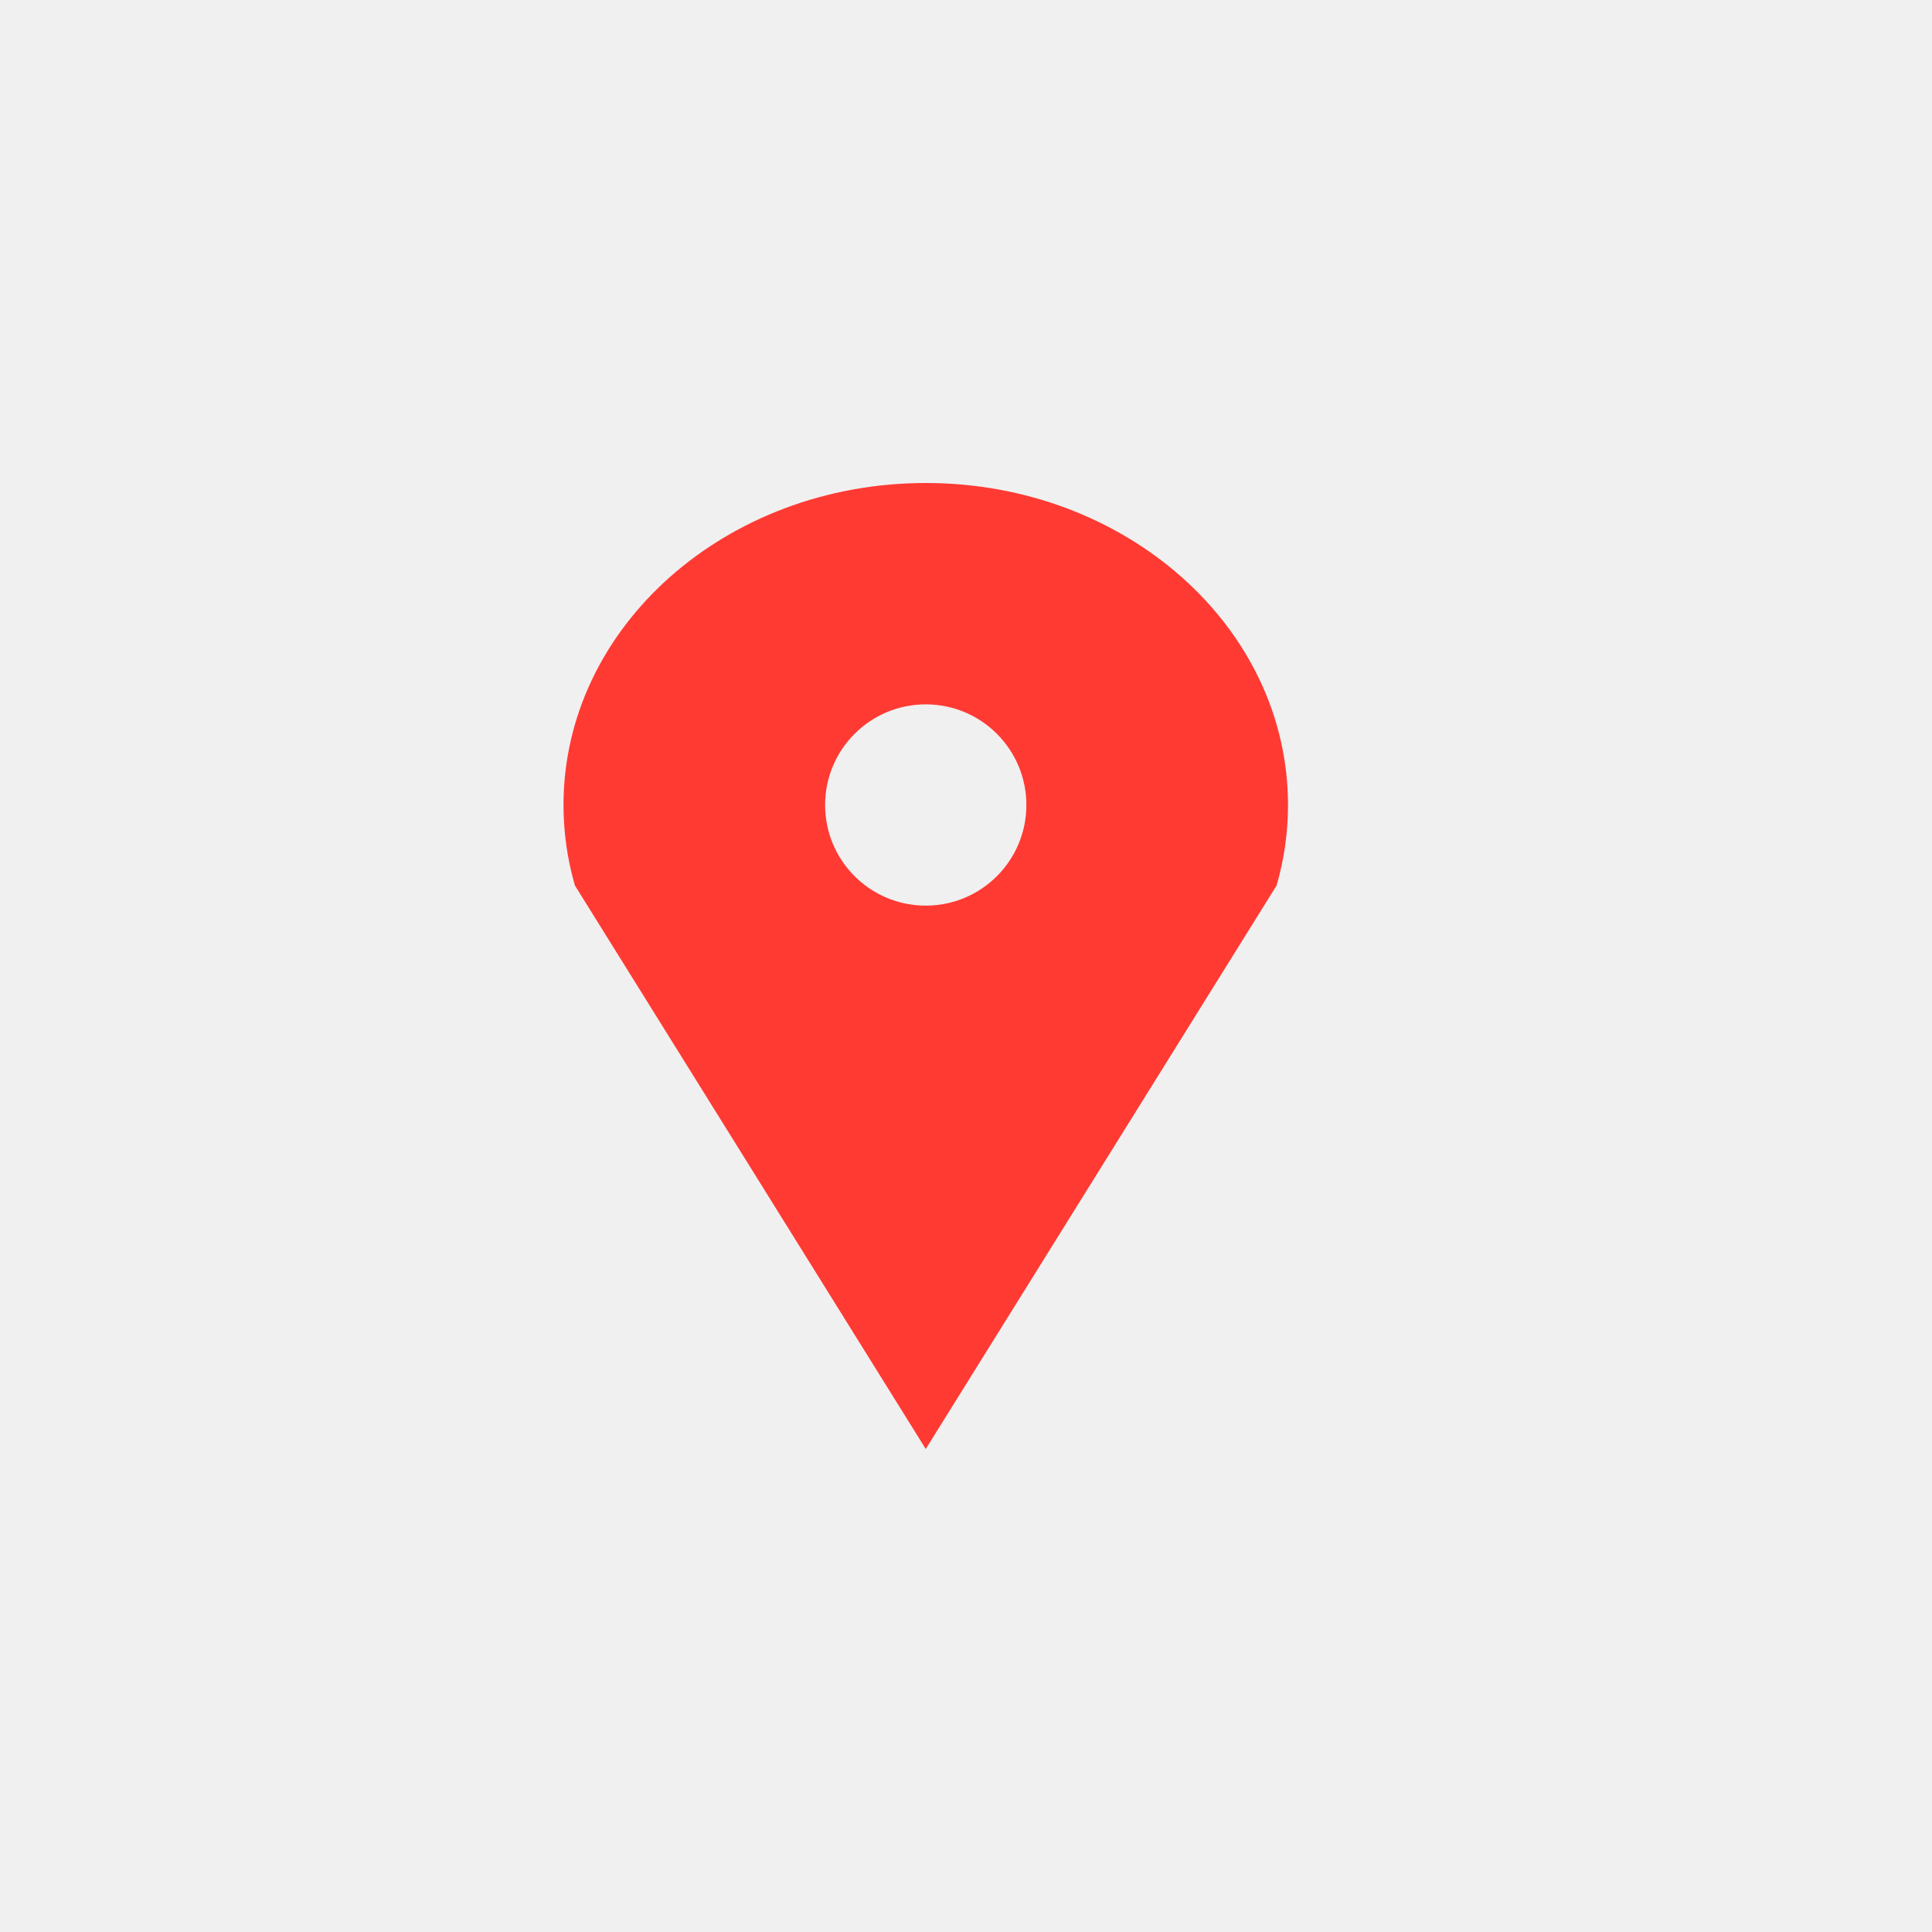
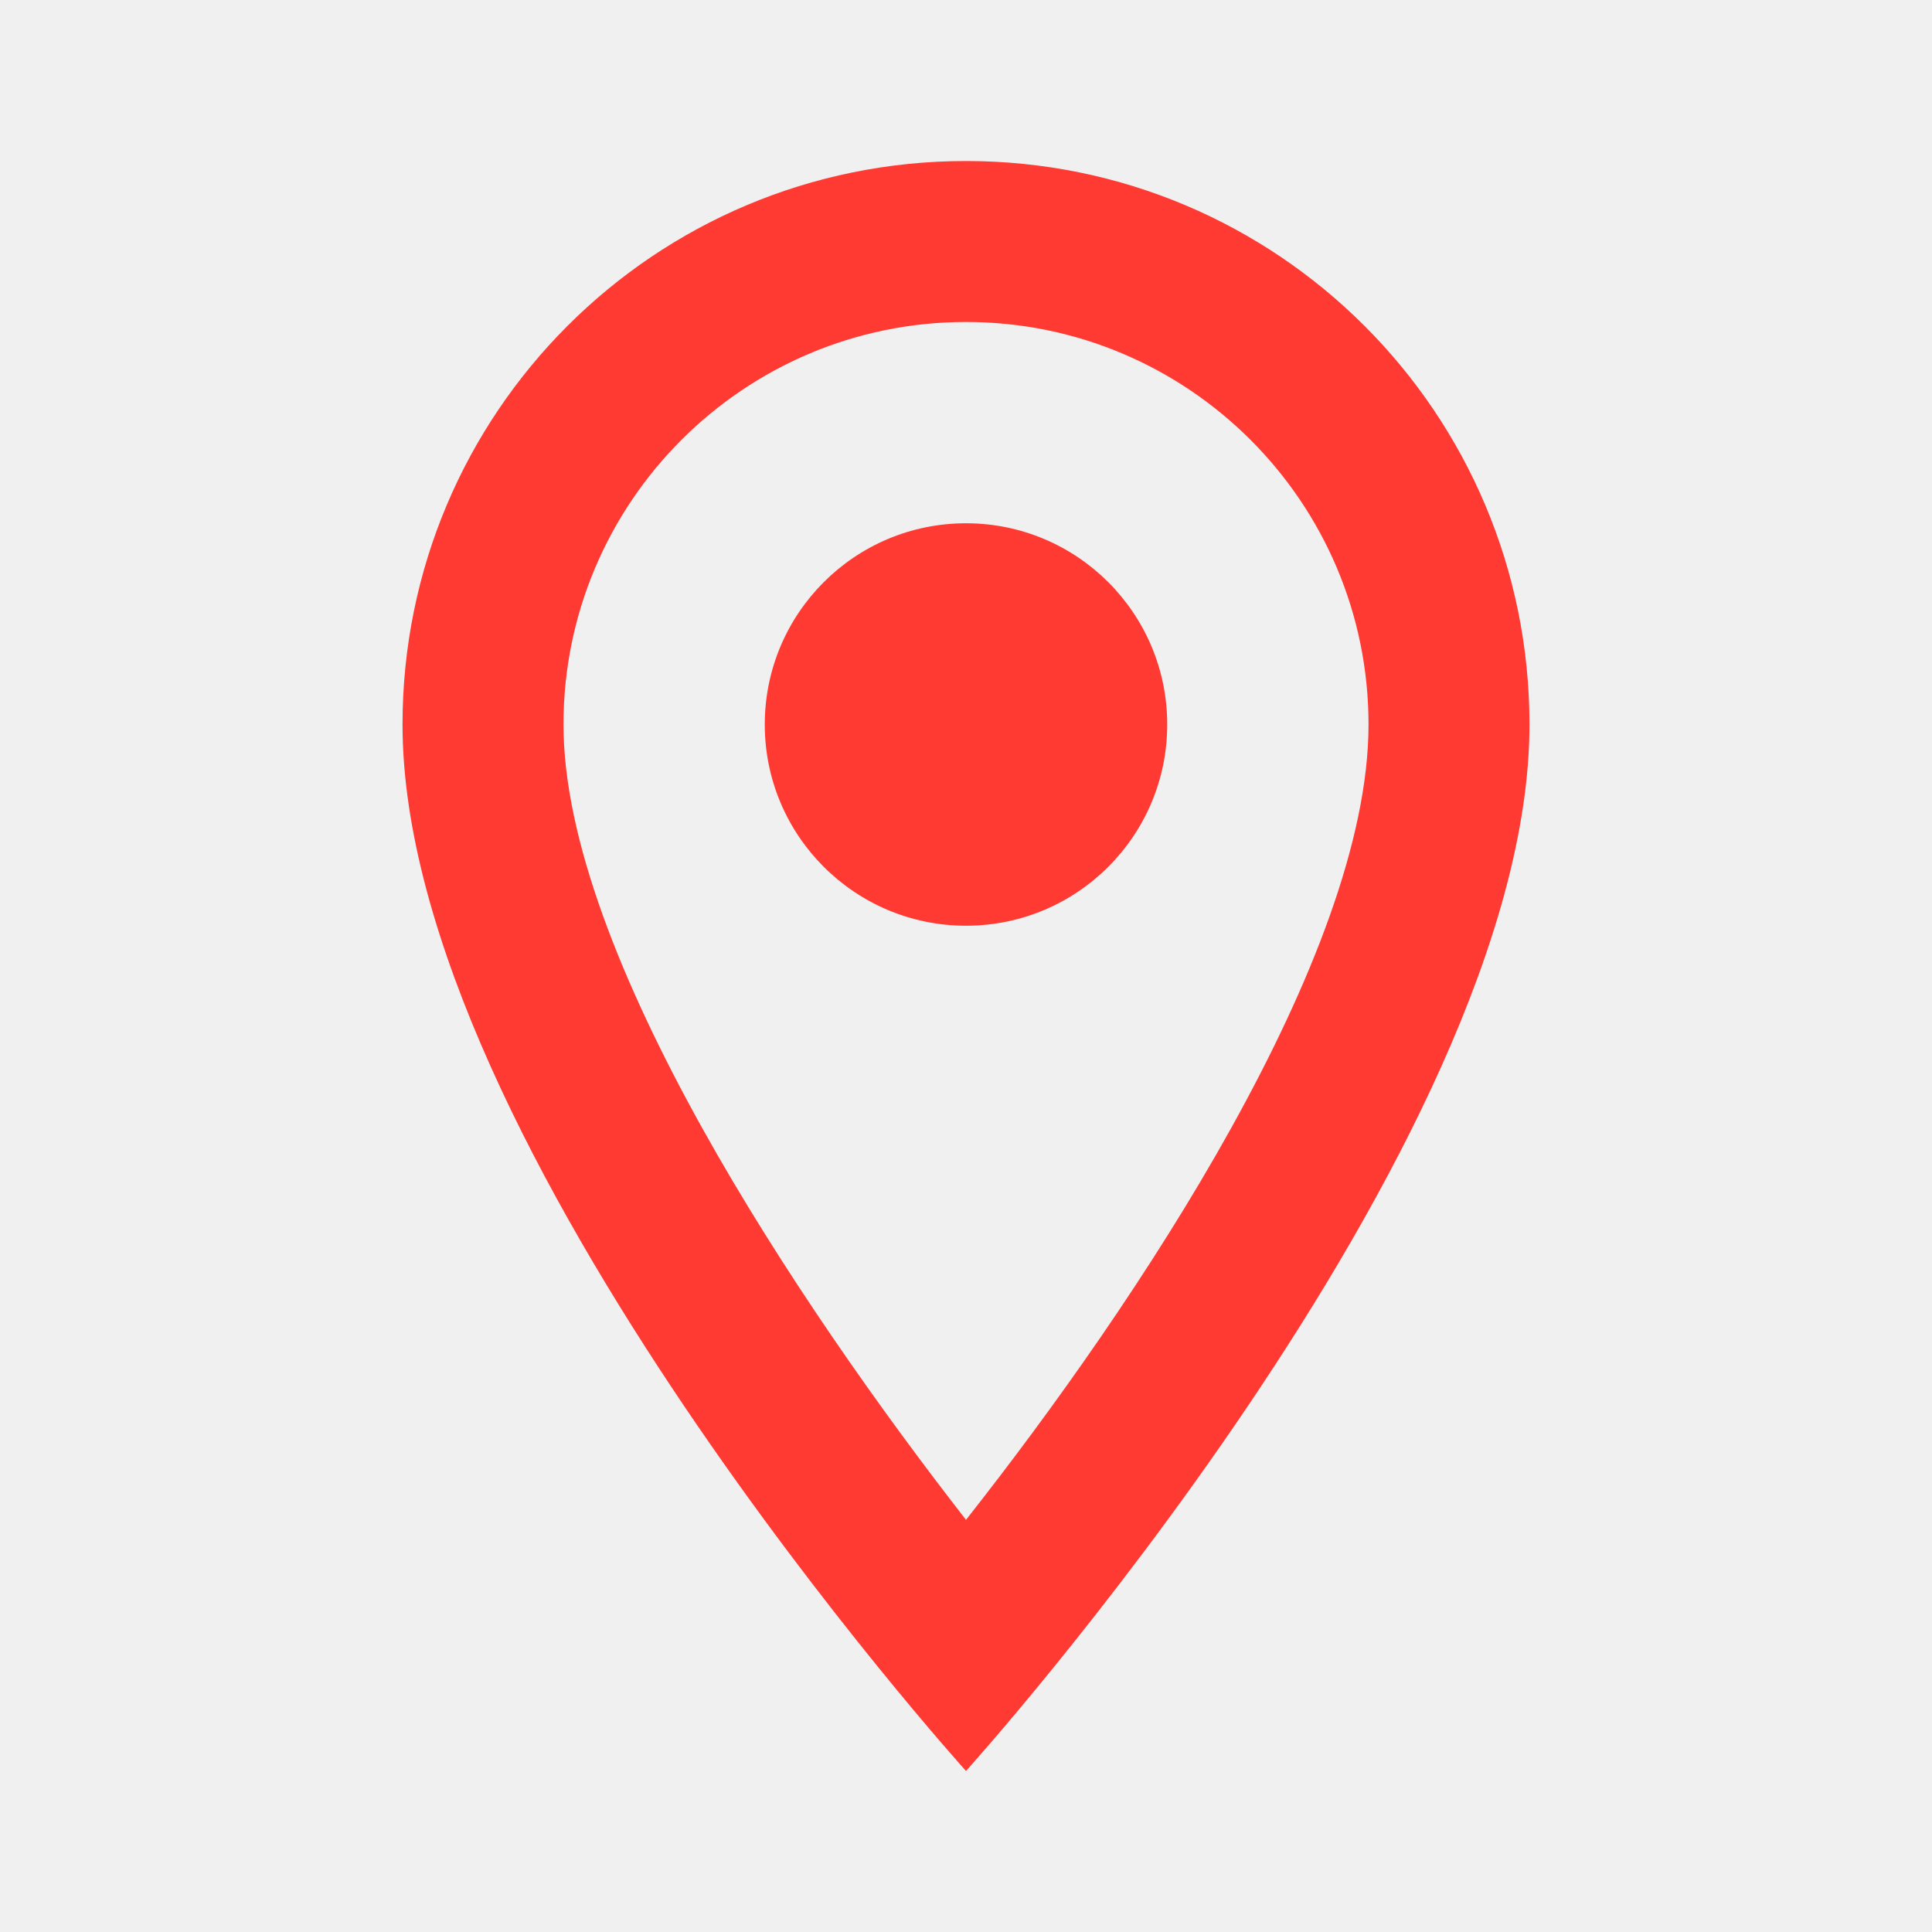
- <svg xmlns="http://www.w3.org/2000/svg" width="64px" height="64px" viewBox="0 0 76 76" version="1.1" baseProfile="full" enable-background="new 0 0 76.00 76.00" xml:space="preserve" fill="#ff3a33">
-   <g id="SVGRepo_bgCarrier" stroke-width="0" />
-   <g id="SVGRepo_tracerCarrier" stroke-linecap="round" stroke-linejoin="round" />
-   <g id="SVGRepo_iconCarrier">
-     <path fill="#ff3a33" fill-opacity="1" stroke-width="0.2" stroke-linejoin="round" d="M 36.417,19C 44.287,19 50.667,24.671 50.667,31.667C 50.667,32.76 50.511,33.821 50.218,34.833L 36.417,57L 22.616,34.833C 22.323,33.821 22.167,32.76 22.167,31.667C 22.167,24.671 28.547,19 36.417,19 Z M 36.417,27.708C 34.23,27.708 32.458,29.48 32.458,31.667C 32.458,33.853 34.23,35.625 36.417,35.625C 38.603,35.625 40.375,33.853 40.375,31.667C 40.375,29.48 38.603,27.708 36.417,27.708 Z " />
+ <svg xmlns="http://www.w3.org/2000/svg" width="32" height="32" viewBox="0 0 32 32" fill="none">
+   <g clip-path="url(#clip0_103_47)">
+     <path d="M16 2.667C10.84 2.667 6.667 6.84 6.667 12C6.667 19 16 29.333 16 29.333C16 29.333 25.333 19 25.333 12C25.333 6.84 21.16 2.667 16 2.667ZM9.333 12C9.333 8.32 12.32 5.333 16 5.333C19.68 5.333 22.667 8.32 22.667 12C22.667 15.84 18.827 21.587 16 25.173C13.227 21.613 9.333 15.8 9.333 12Z" fill="#FF3A33" />
+     <path d="M16 15.333C17.841 15.333 19.333 13.841 19.333 12C19.333 10.159 17.841 8.667 16 8.667C14.159 8.667 12.667 10.159 12.667 12C12.667 13.841 14.159 15.333 16 15.333Z" fill="#FF3A33" />
  </g>
+   <defs>
+     <clipPath id="clip0_103_47">
+       <rect width="32" height="32" fill="white" />
+     </clipPath>
+   </defs>
</svg>
